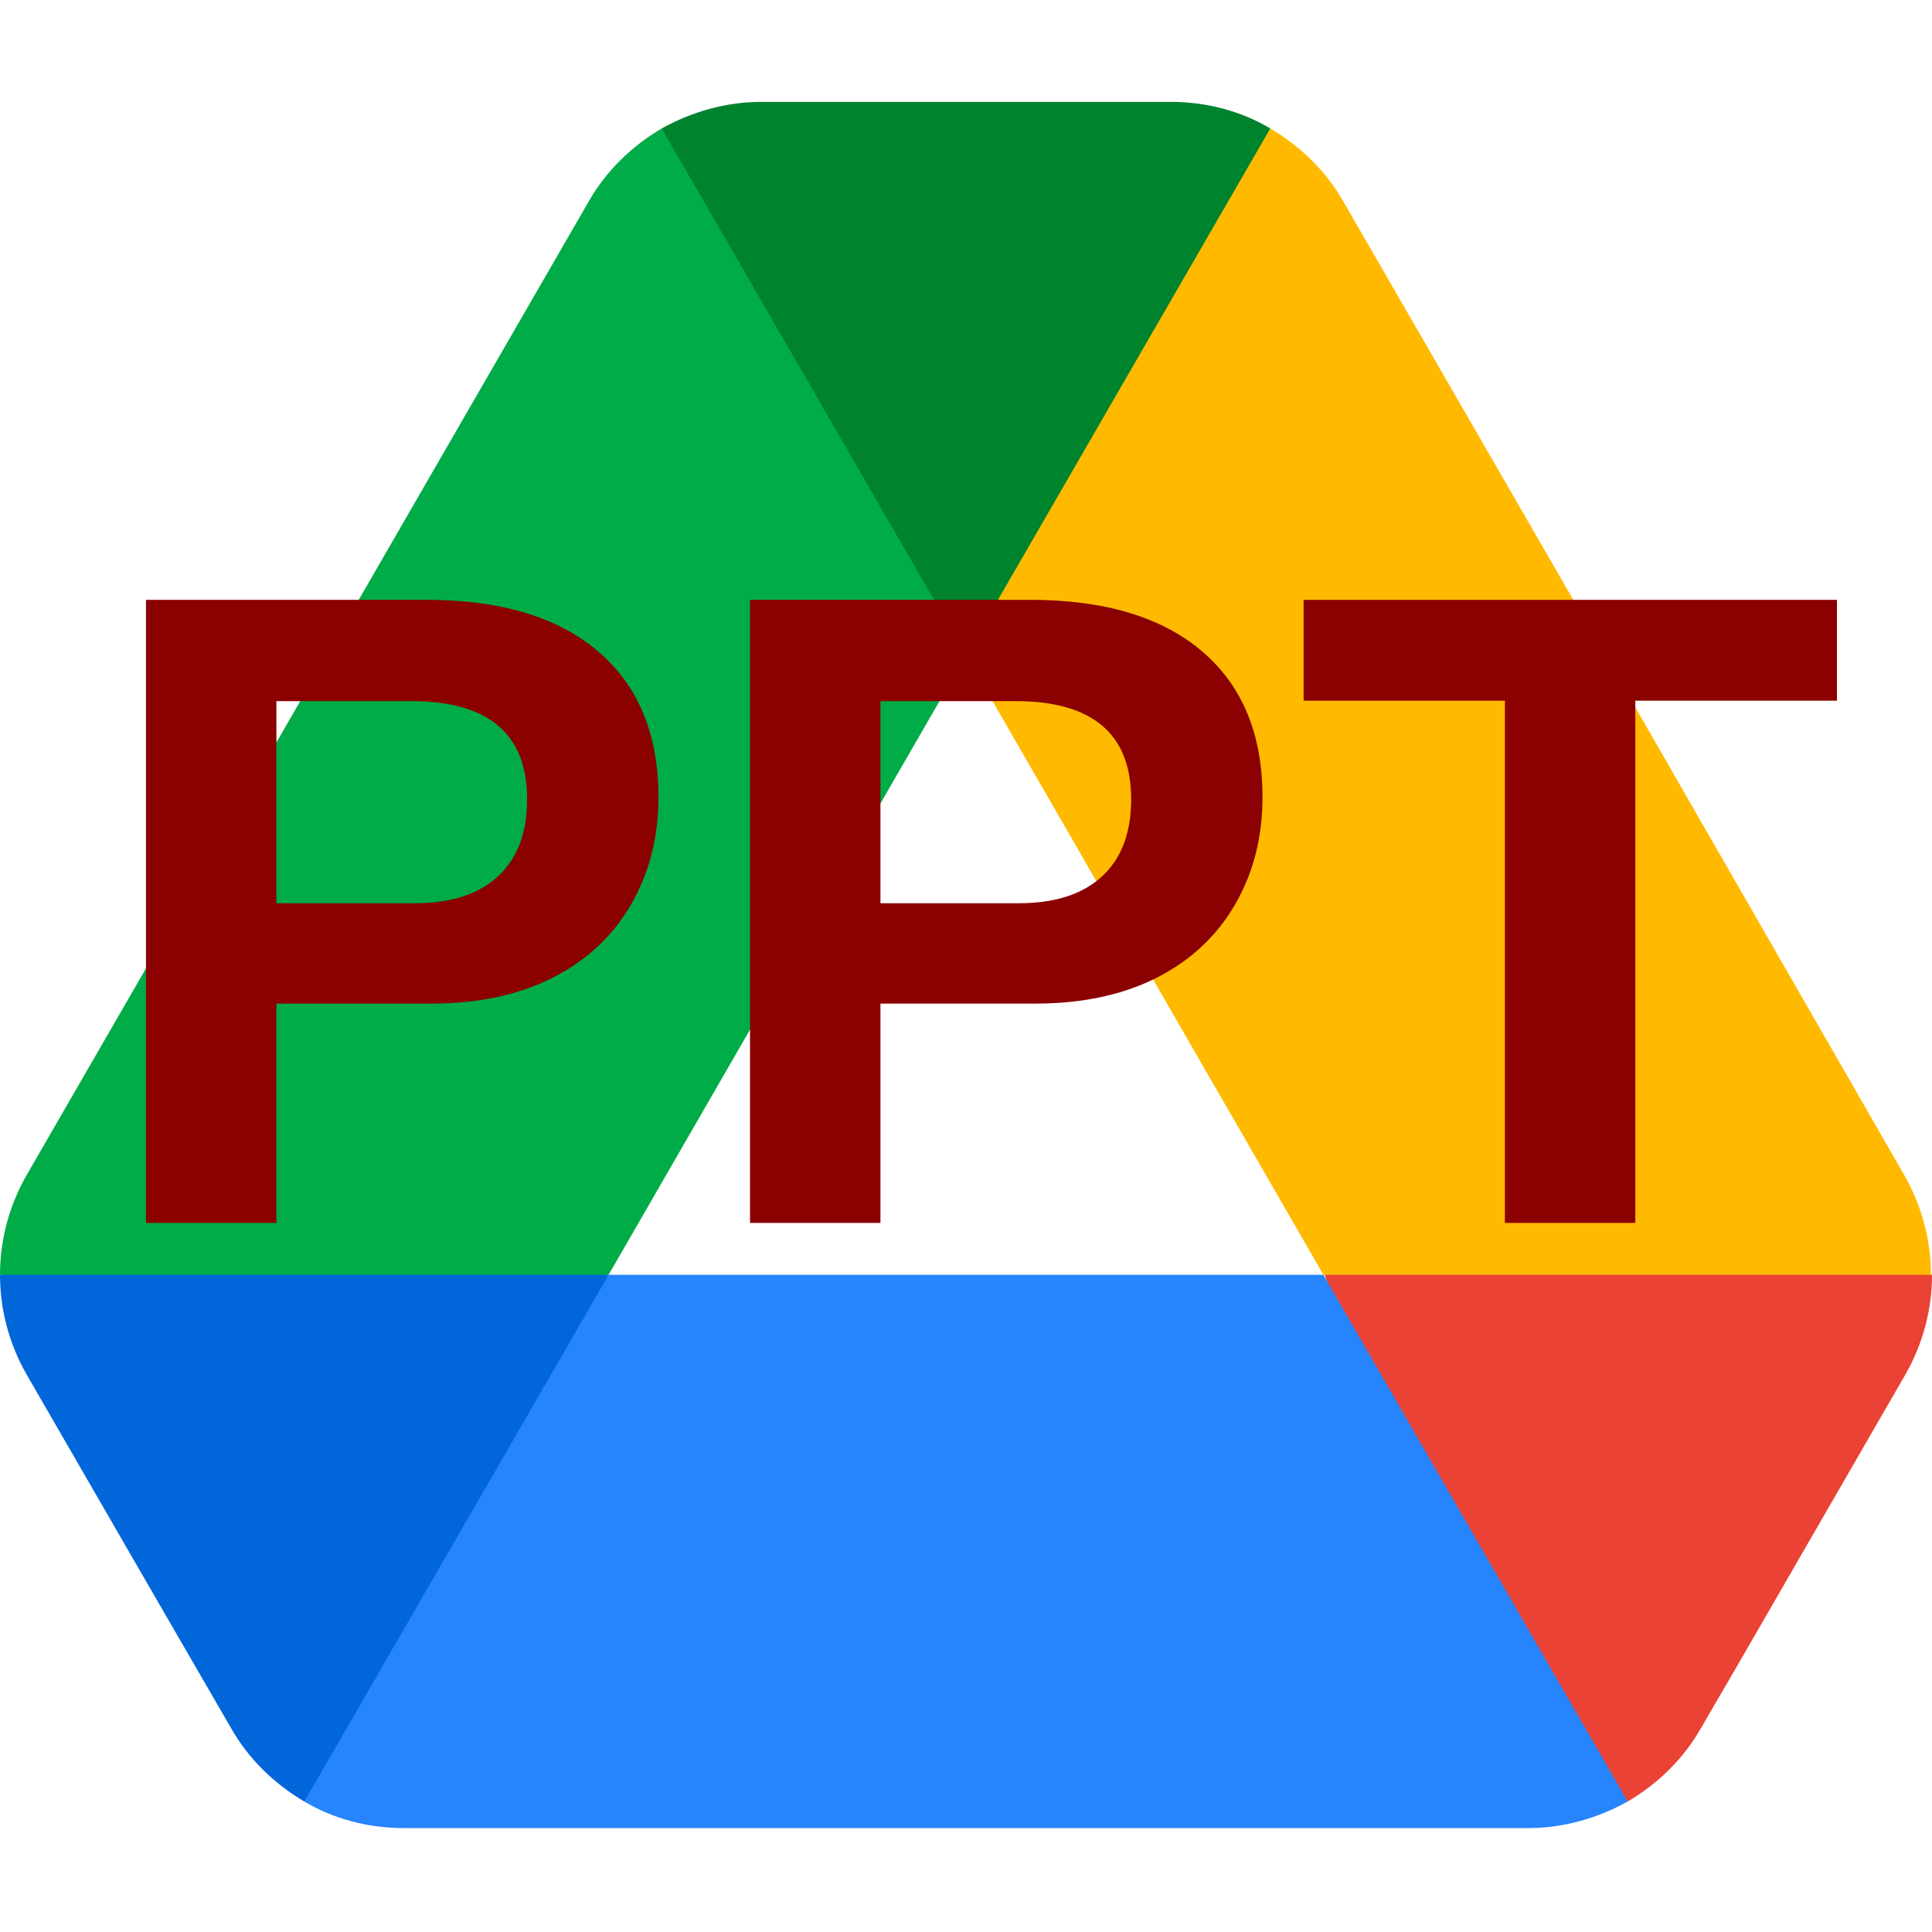
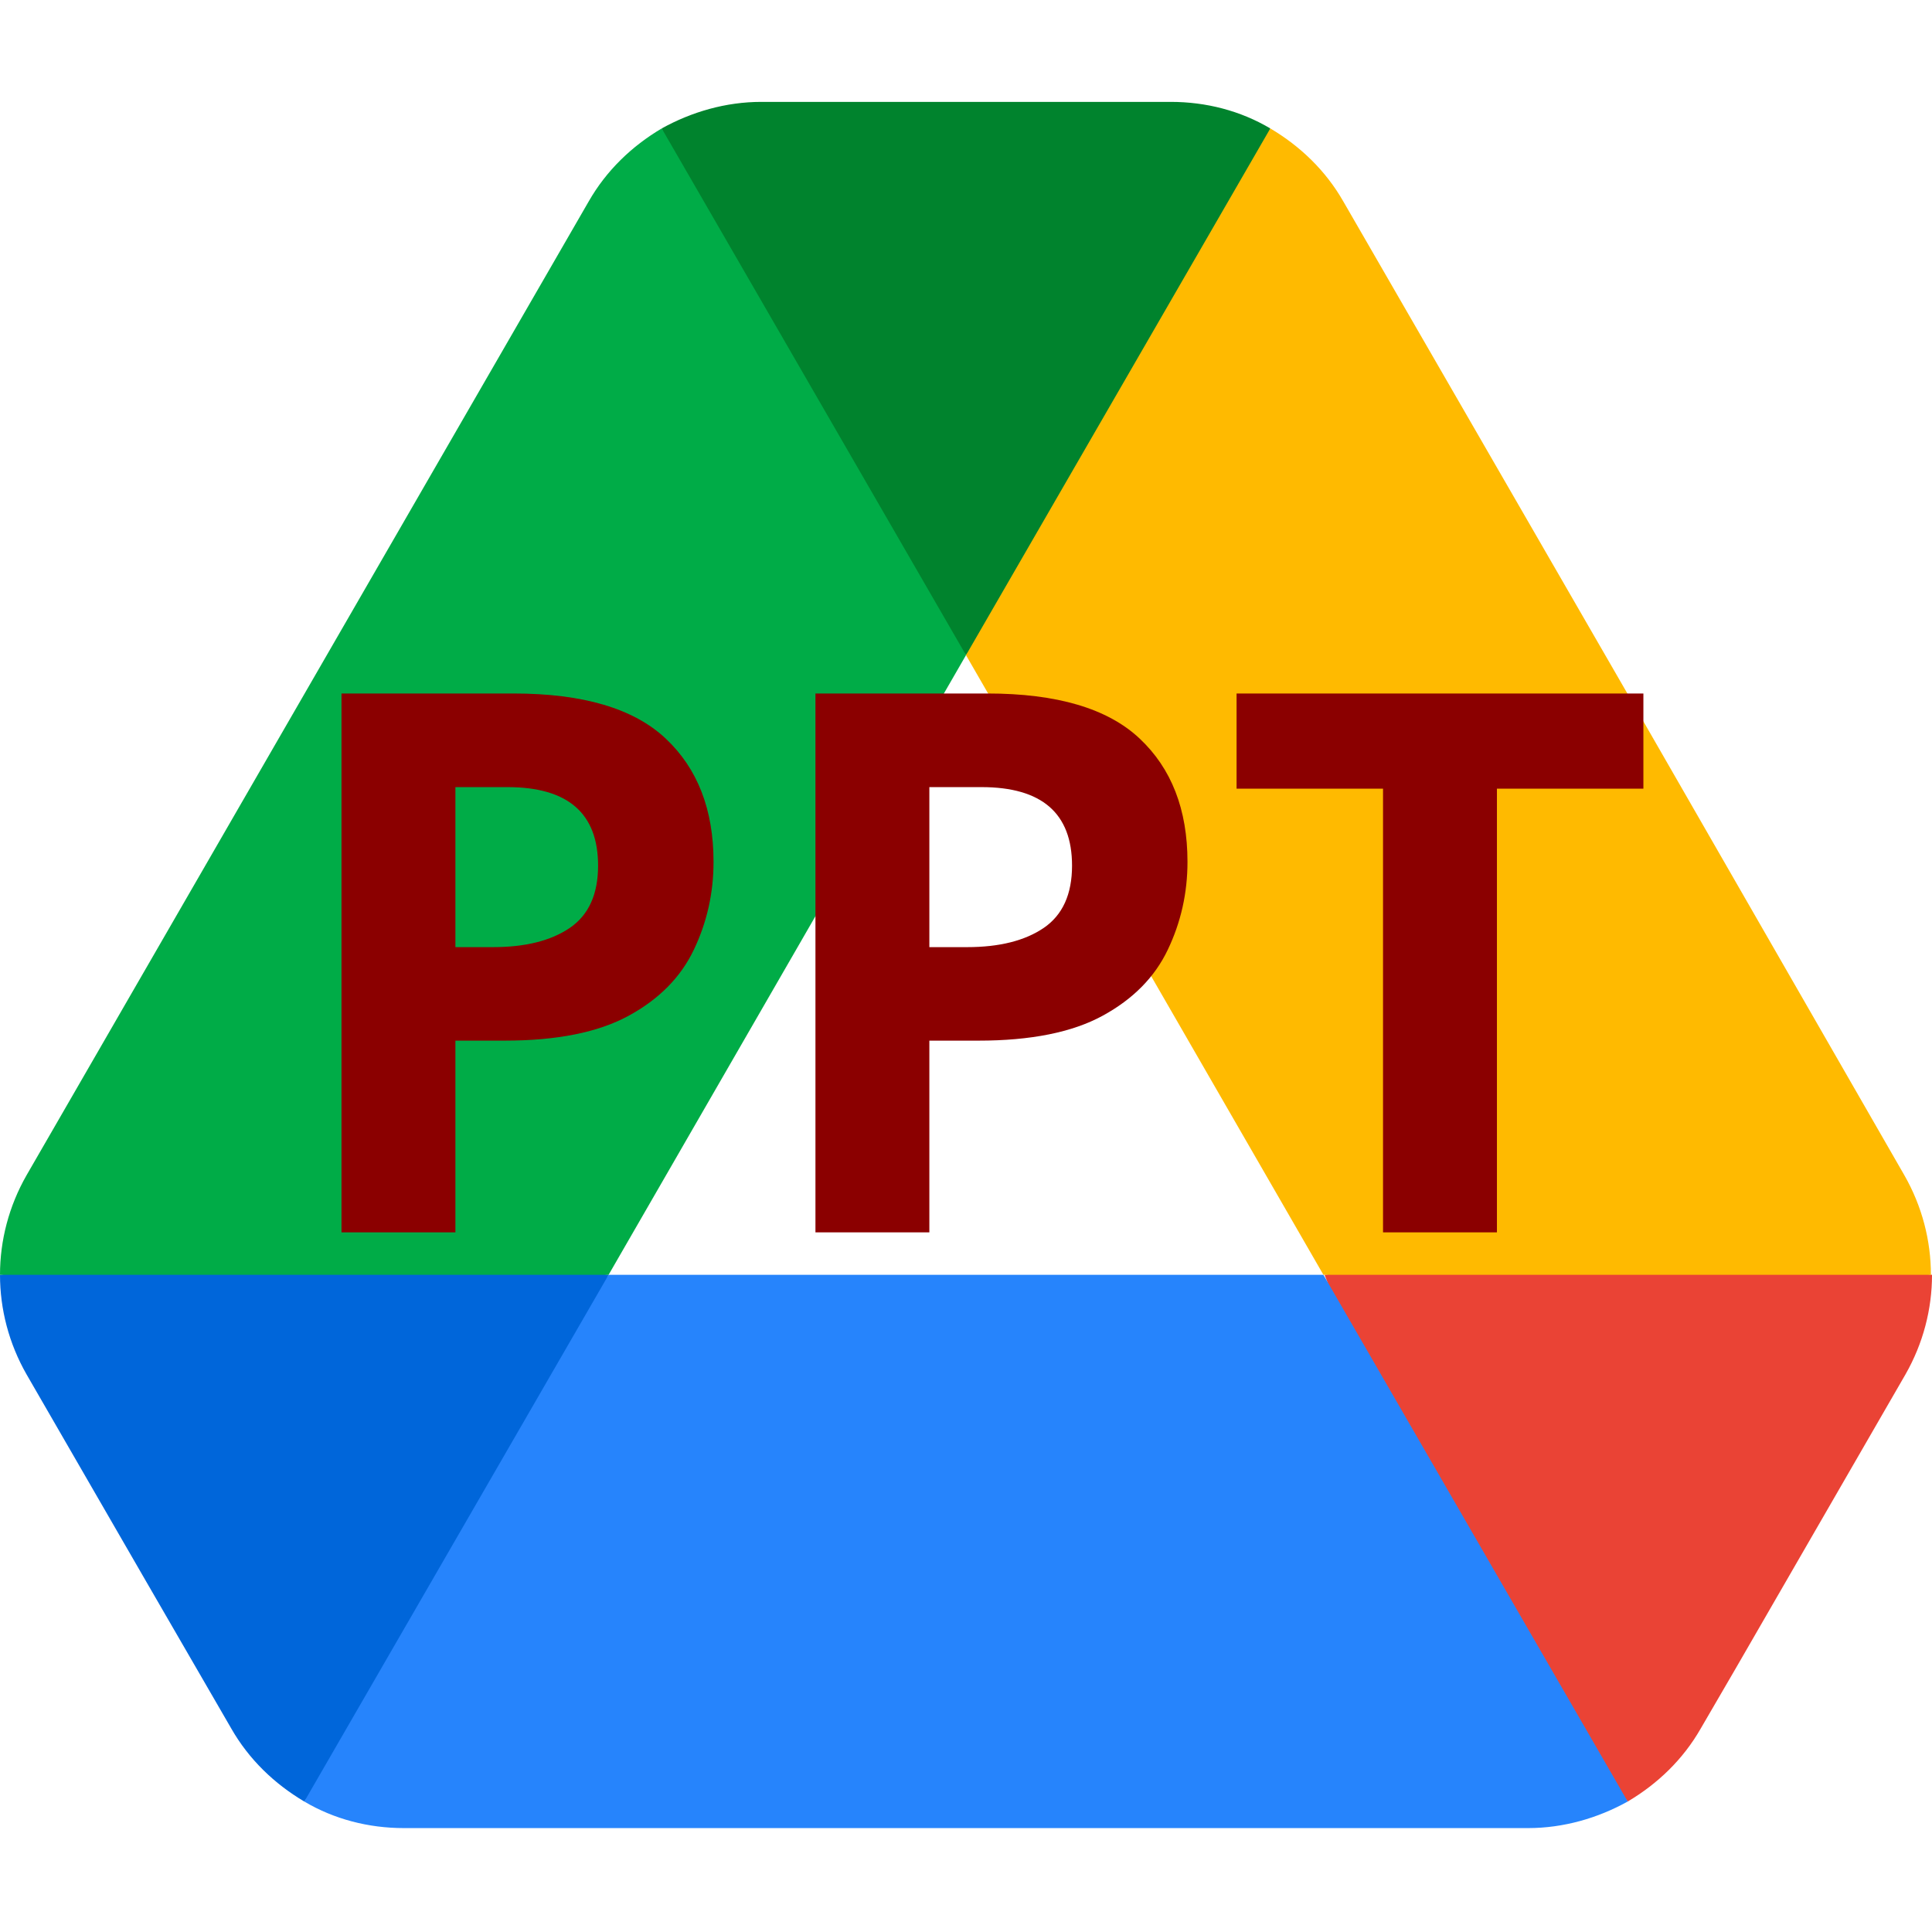
<svg xmlns="http://www.w3.org/2000/svg" viewBox="0 -13.5 256 256">
  <path d="M19.354,196.034 L30.644,215.535 C32.99,219.64 36.362,222.866 40.321,225.212 C51.66,210.818 59.553,199.773 64.001,192.075 C68.514,184.264 74.061,172.045 80.642,155.42 C62.906,153.085 49.466,151.918 40.321,151.918 C31.545,151.918 18.105,153.085 0,155.42 C0,159.965 1.173,164.51 3.519,168.616 L19.354,196.034 Z" fill="#0066DA" />
  <path d="M215.681,225.212 C219.64,222.866 223.013,219.64 225.358,215.535 L230.05,207.471 L252.484,168.616 C254.829,164.51 256.002,159.965 256.002,155.42 C237.793,153.085 224.377,151.918 215.755,151.918 C206.489,151.918 193.073,153.085 175.507,155.42 C182.01,172.136 187.484,184.355 191.929,192.075 C196.412,199.864 204.33,210.909 215.681,225.212 Z" fill="#EA4335" />
  <path d="M128.001,73.311 C141.121,57.466 150.163,45.247 155.126,36.656 C159.123,29.738 163.522,18.692 168.322,3.519 C164.363,1.173 159.818,0 155.126,0 L100.876,0 C96.184,0 91.639,1.32 87.68,3.519 C93.786,20.921 98.968,33.306 103.224,40.673 C107.928,48.815 116.187,59.694 128.001,73.311 Z" fill="#00832D" />
  <path d="M175.36,155.42 L80.642,155.42 L40.321,225.212 C44.28,227.558 48.825,228.731 53.517,228.731 L202.485,228.731 C207.177,228.731 211.723,227.411 215.681,225.212 L175.36,155.42 Z" fill="#2684FC" />
  <path d="M128.001,73.311 L87.68,3.519 C83.721,5.865 80.349,9.09 78.003,13.196 L3.519,142.224 C1.173,146.329 0,150.874 0,155.42 L80.642,155.42 L128.001,73.311 Z" fill="#00AC47" />
  <path d="M215.242,77.71 L177.999,13.196 C175.654,9.09 172.281,5.865 168.322,3.519 L128.001,73.311 L175.36,155.42 L255.856,155.42 C255.856,150.874 254.683,146.329 252.337,142.224 L215.242,77.71 Z" fill="#FFBA00" />
-   <text x="128" y="114.5" text-anchor="middle" dominant-baseline="middle" font-size="120" font-weight="bold" fill="darkred" font-family="Arial, Helvetica, sans-serif">
+   <text x="128" y="114.5" text-anchor="middle" dominant-baseline="middle" font-size="100" font-weight="bold" fill="darkred" font-family="Verdana">
	PPT
</text>
</svg>
